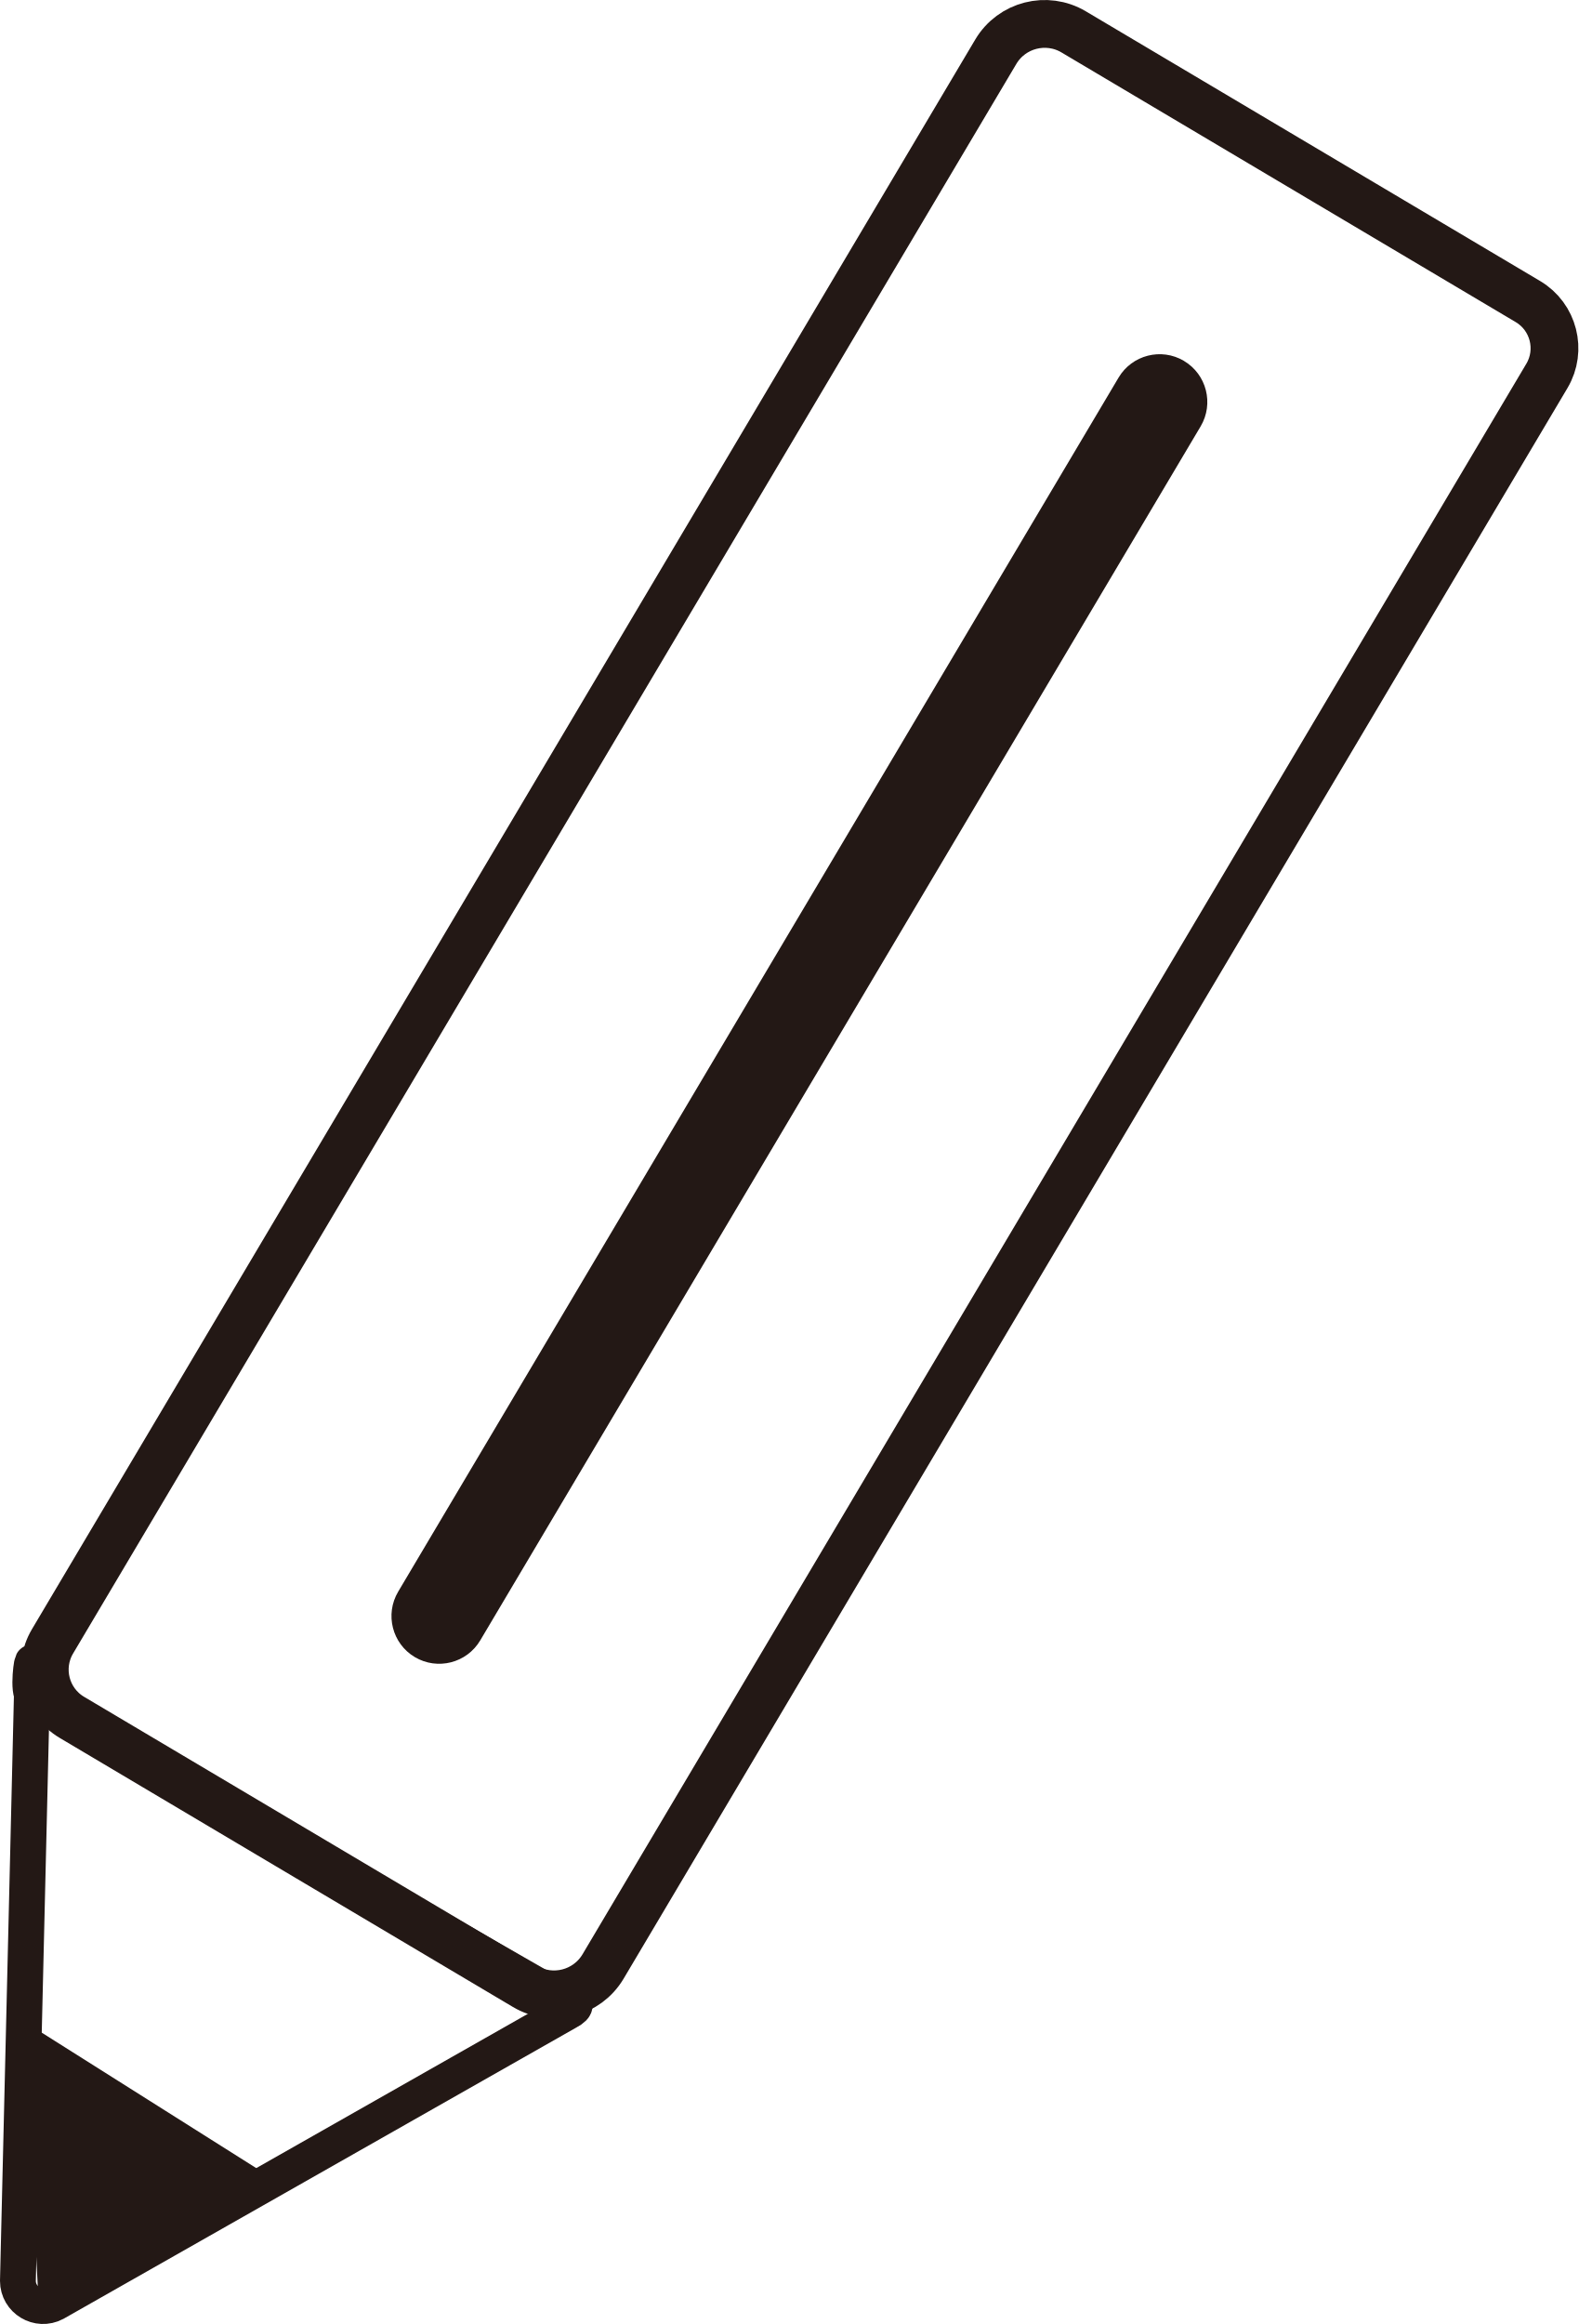
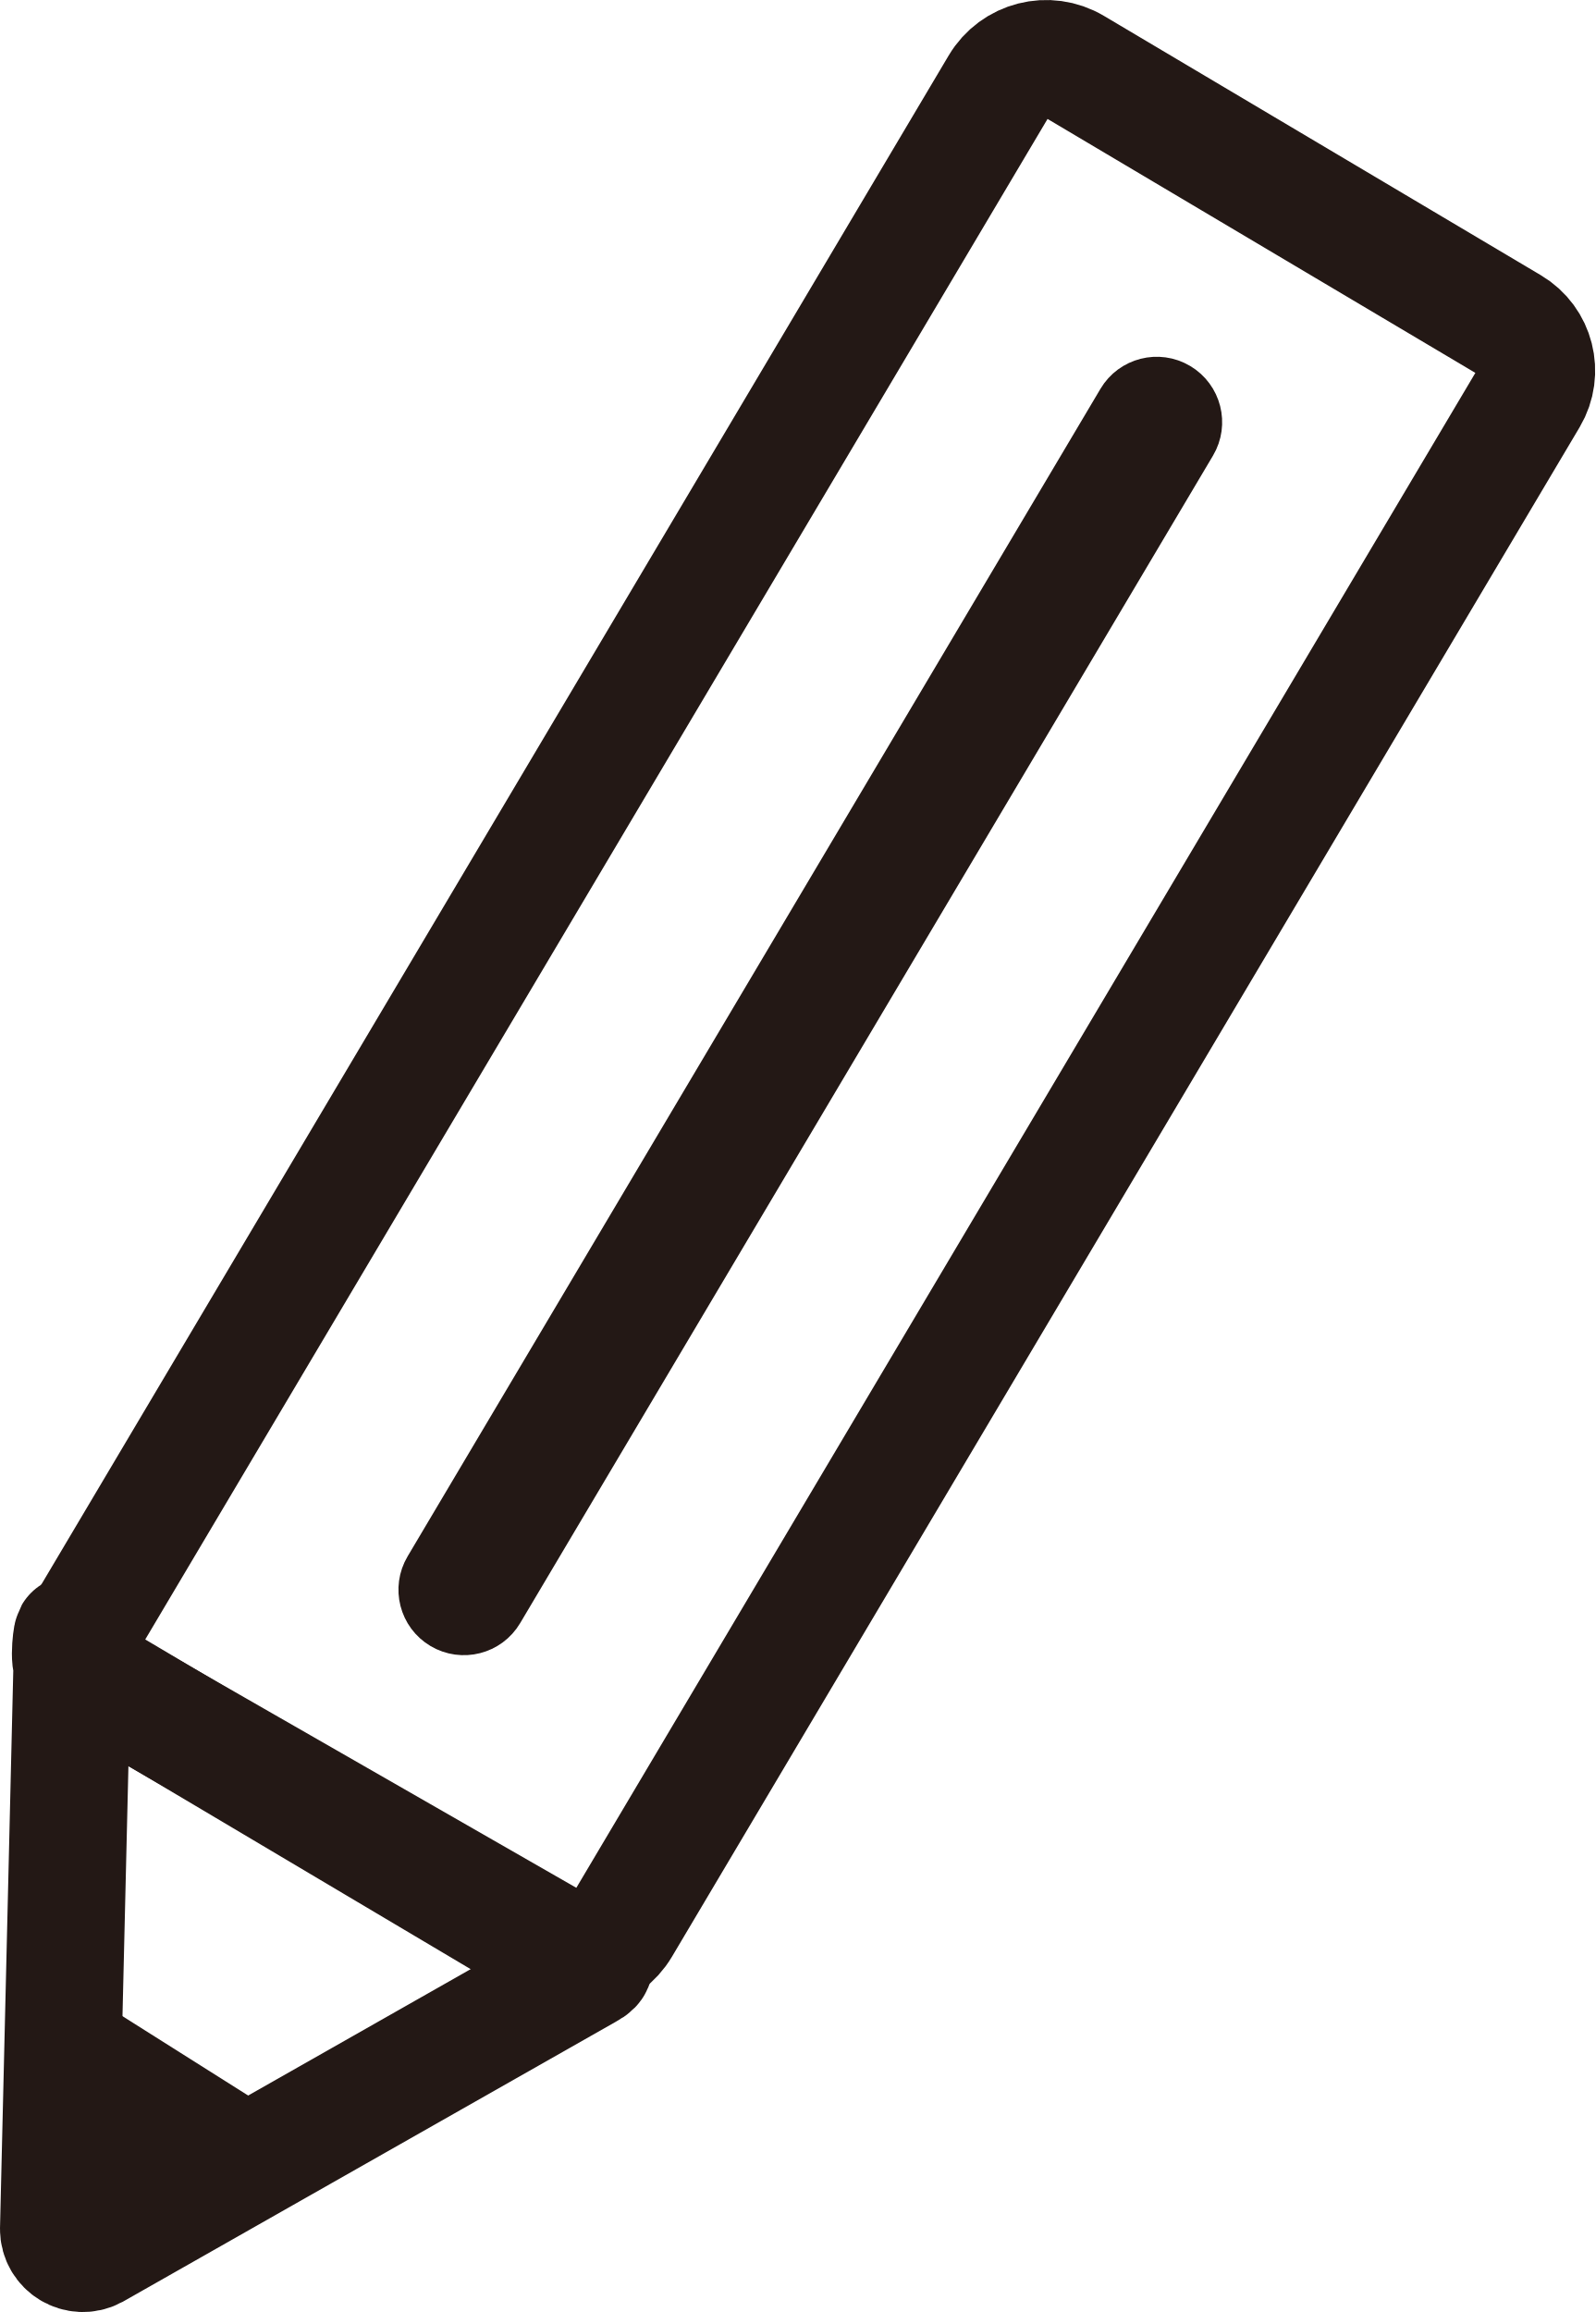
- <svg xmlns="http://www.w3.org/2000/svg" id="_レイヤー_1" version="1.1" viewBox="0 0 396.4 583.5">
+ <svg xmlns="http://www.w3.org/2000/svg" id="_レイヤー_1" version="1.1" viewBox="0 0 407.64 590.73">
  <defs>
    <style>
-       .st0 {
-         stroke-miterlimit: 10;
-         stroke-width: 12px;
+       .st0, .st1 {
+         fill: none;
+         stroke-width: 30px;
      }

-       .st0, .st1 {
-         fill: none;
+       .st0, .st1, .st2 {
        stroke: #231815;
+       }
+ 
+       .st0, .st2 {
+         stroke-miterlimit: 10;
      }

      .st1 {
        stroke-miterlimit: 10;
-         stroke-width: 9px;
      }

      .st2 {
+         stroke-width: 10px;
+       }
+ 
+       .st2, .st3 {
        fill: #231815;
      }
    </style>
  </defs>
-   <path class="st0" d="M388.49,94.37l-237.04,399.37c-4.03,6.78-12.8,9.02-19.58,5l-113.81-67.55c-6.62-3.93-8.79-12.49-4.87-19.09L250.08,12.99c4.01-6.76,12.77-9.01,19.55-4.99l114.1,67.72c6.45,3.83,8.59,12.2,4.76,18.65h0Z" />
-   <path class="st1" d="M8.49,426c-1.78-1.02-.3-10.39-.3-8.35l-3.69,155.03c0,4.75,5.07,7.8,9.27,5.58l128.85-73.17c5.09-2.69-2.27-3.48-7.27-6.34L8.51,426h-.02Z" />
-   <polygon class="st2" points="6.05 507.55 67.24 546.18 9.59 576.03 6.05 507.55" />
-   <path class="st2" d="M297.34,90.62h0c5.69,3.38,7.56,10.73,4.19,16.42L120.6,411.87c-3.38,5.69-10.73,7.56-16.42,4.19h0c-5.69-3.38-7.56-10.73-4.19-16.42L280.92,94.8c3.38-5.69,10.73-7.56,16.42-4.19Z" />
+   <path class="st1" d="M390.77,101.48l-231.96,390.82c-3.94,6.64-12.53,8.83-19.16,4.89l-111.37-66.1c-6.48-3.84-8.6-12.22-4.76-18.68L255.32,21.84c3.93-6.62,12.5-8.82,19.13-4.88l111.66,66.27c6.32,3.75,8.4,11.94,4.66,18.25h0Z" />
+   <path class="st0" d="M18.9,426.01c-1.74-1-.29-10.17-.29-8.17l-3.61,151.71c0,4.65,4.96,7.64,9.07,5.46l126.09-71.6c4.98-2.64-2.22-3.4-7.12-6.2l-124.12-71.19h-.02Z" />
+   <polygon class="st3" points="16.51 505.81 76.39 543.61 19.98 572.83 16.51 505.81" />
+   <path class="st2" d="M301.57,97.8h0c5.57,3.3,7.4,10.5,4.1,16.06l-177.05,298.31c-3.3,5.57-10.5,7.4-16.06,4.1h0c-5.57-3.3-7.4-10.5-4.1-16.06L285.51,101.9c3.3-5.57,10.5-7.4,16.06-4.1Z" />
</svg>
